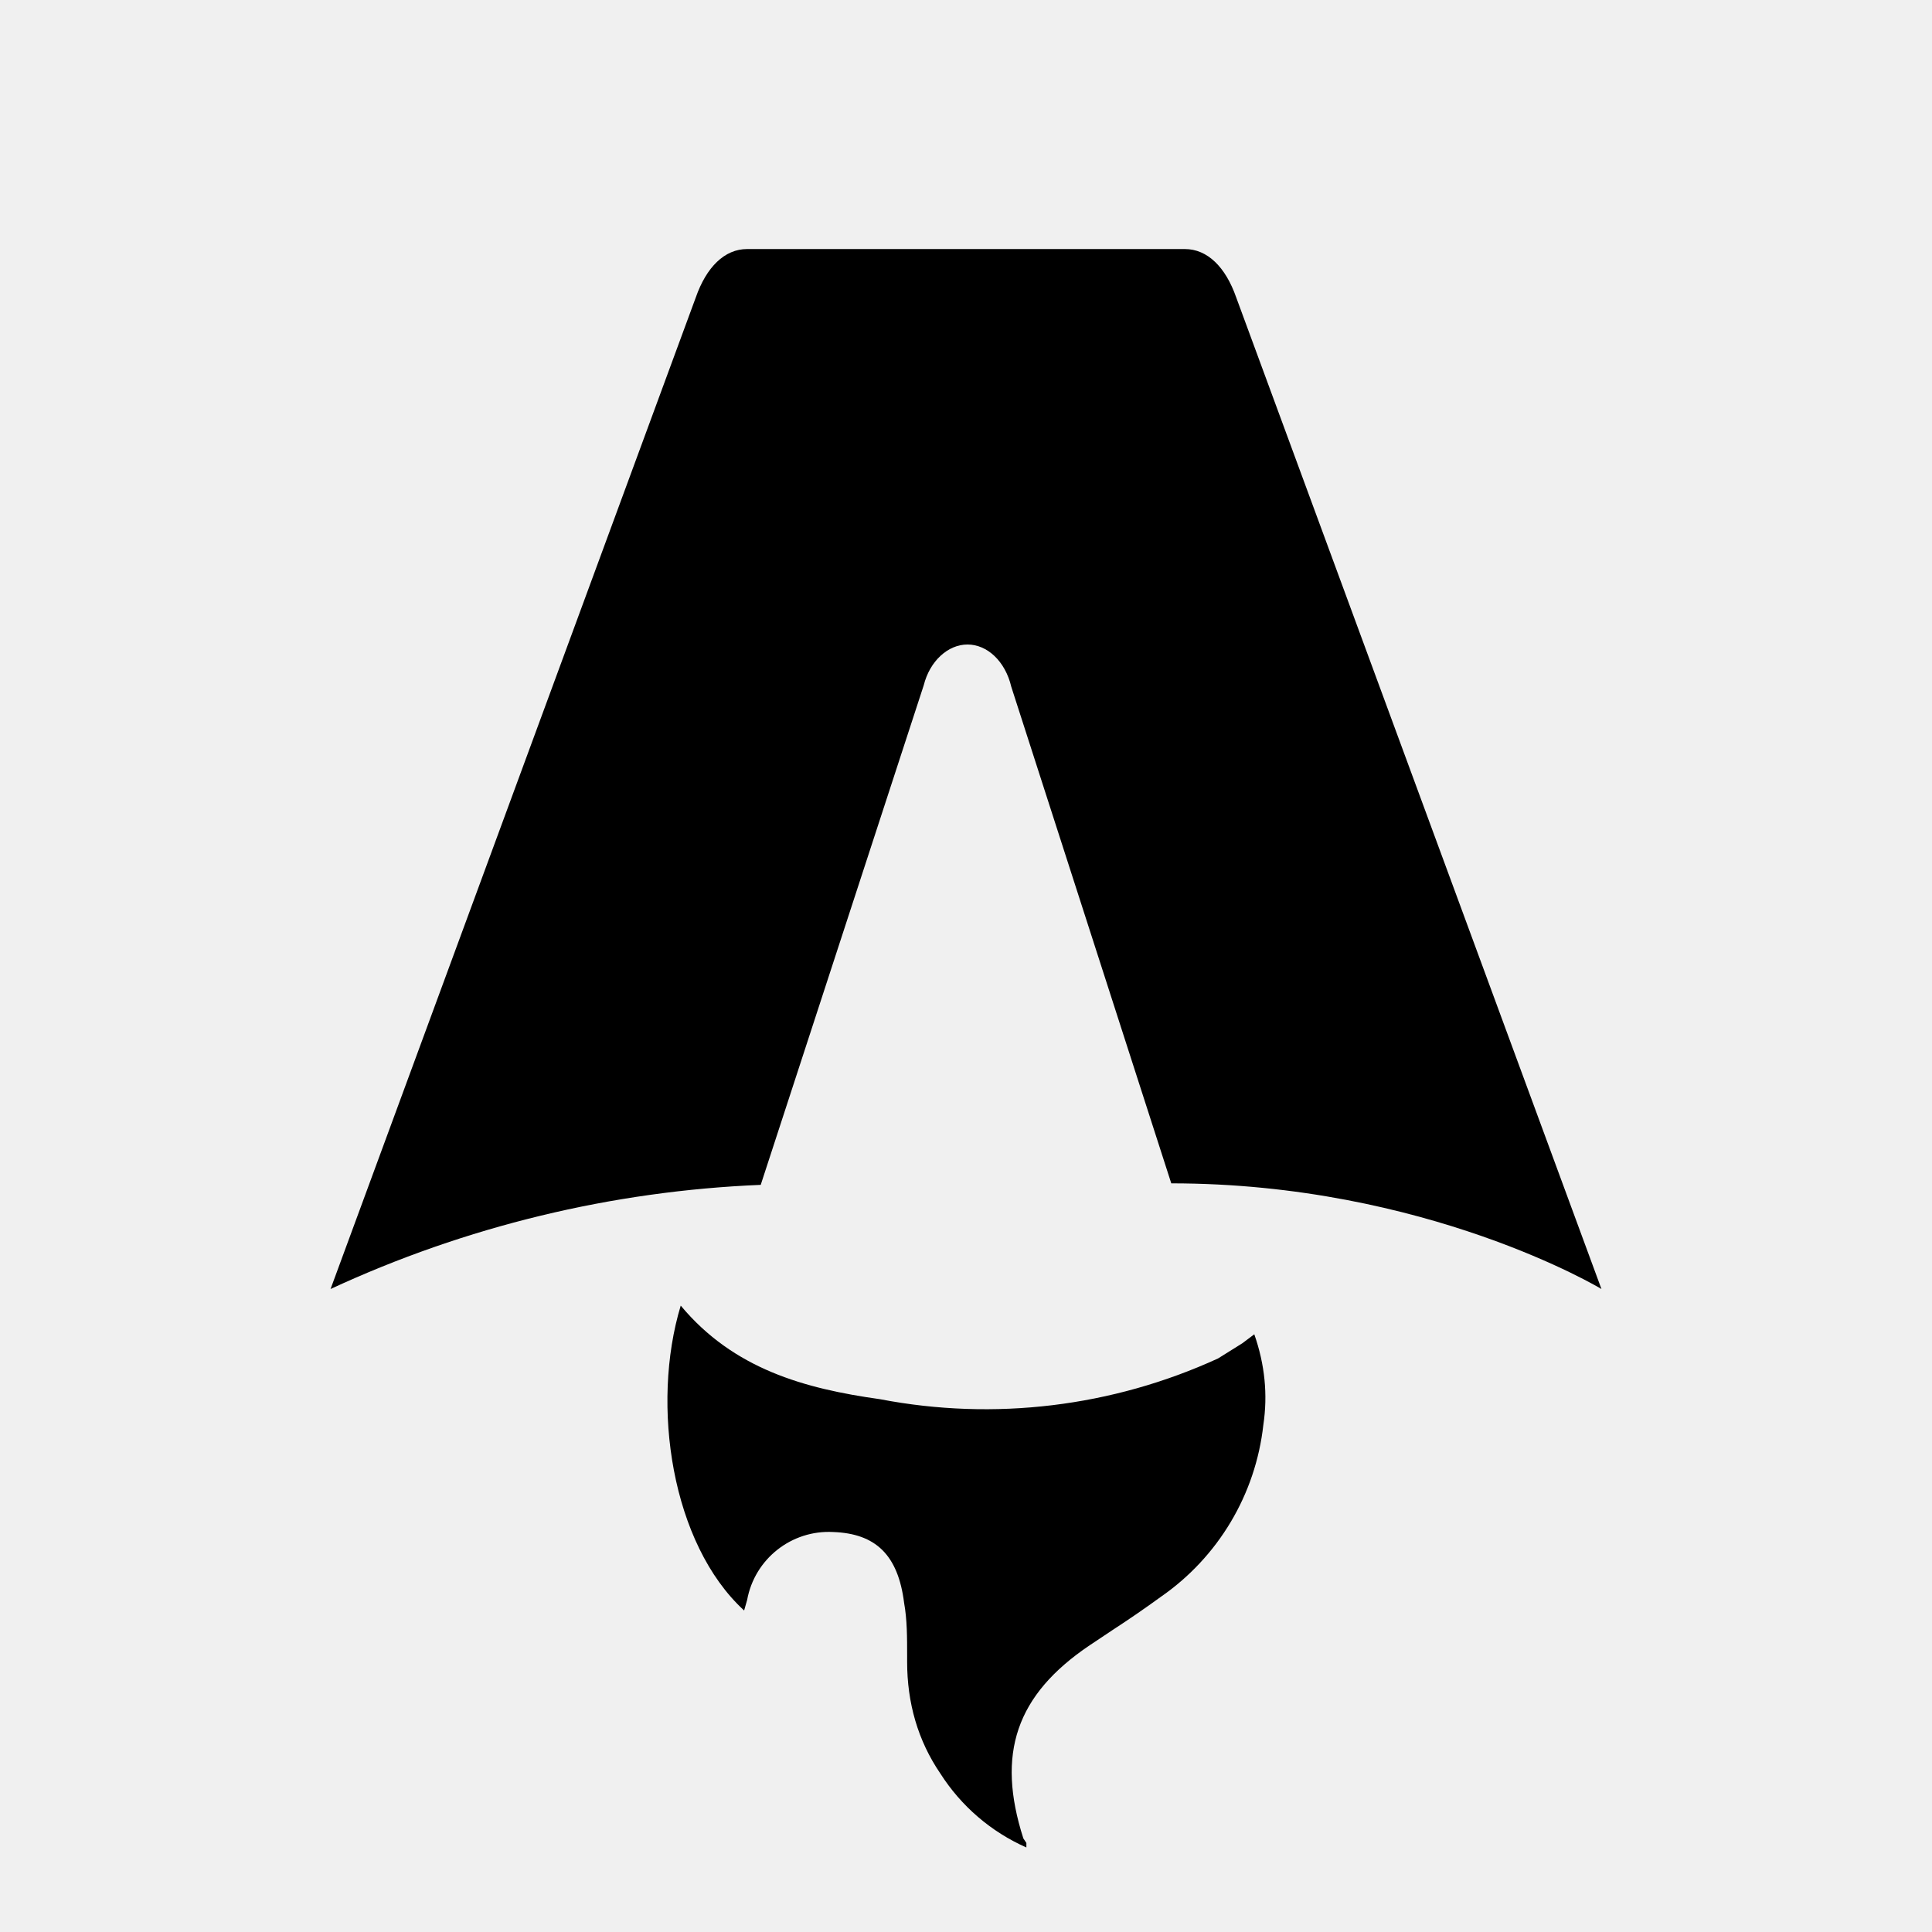
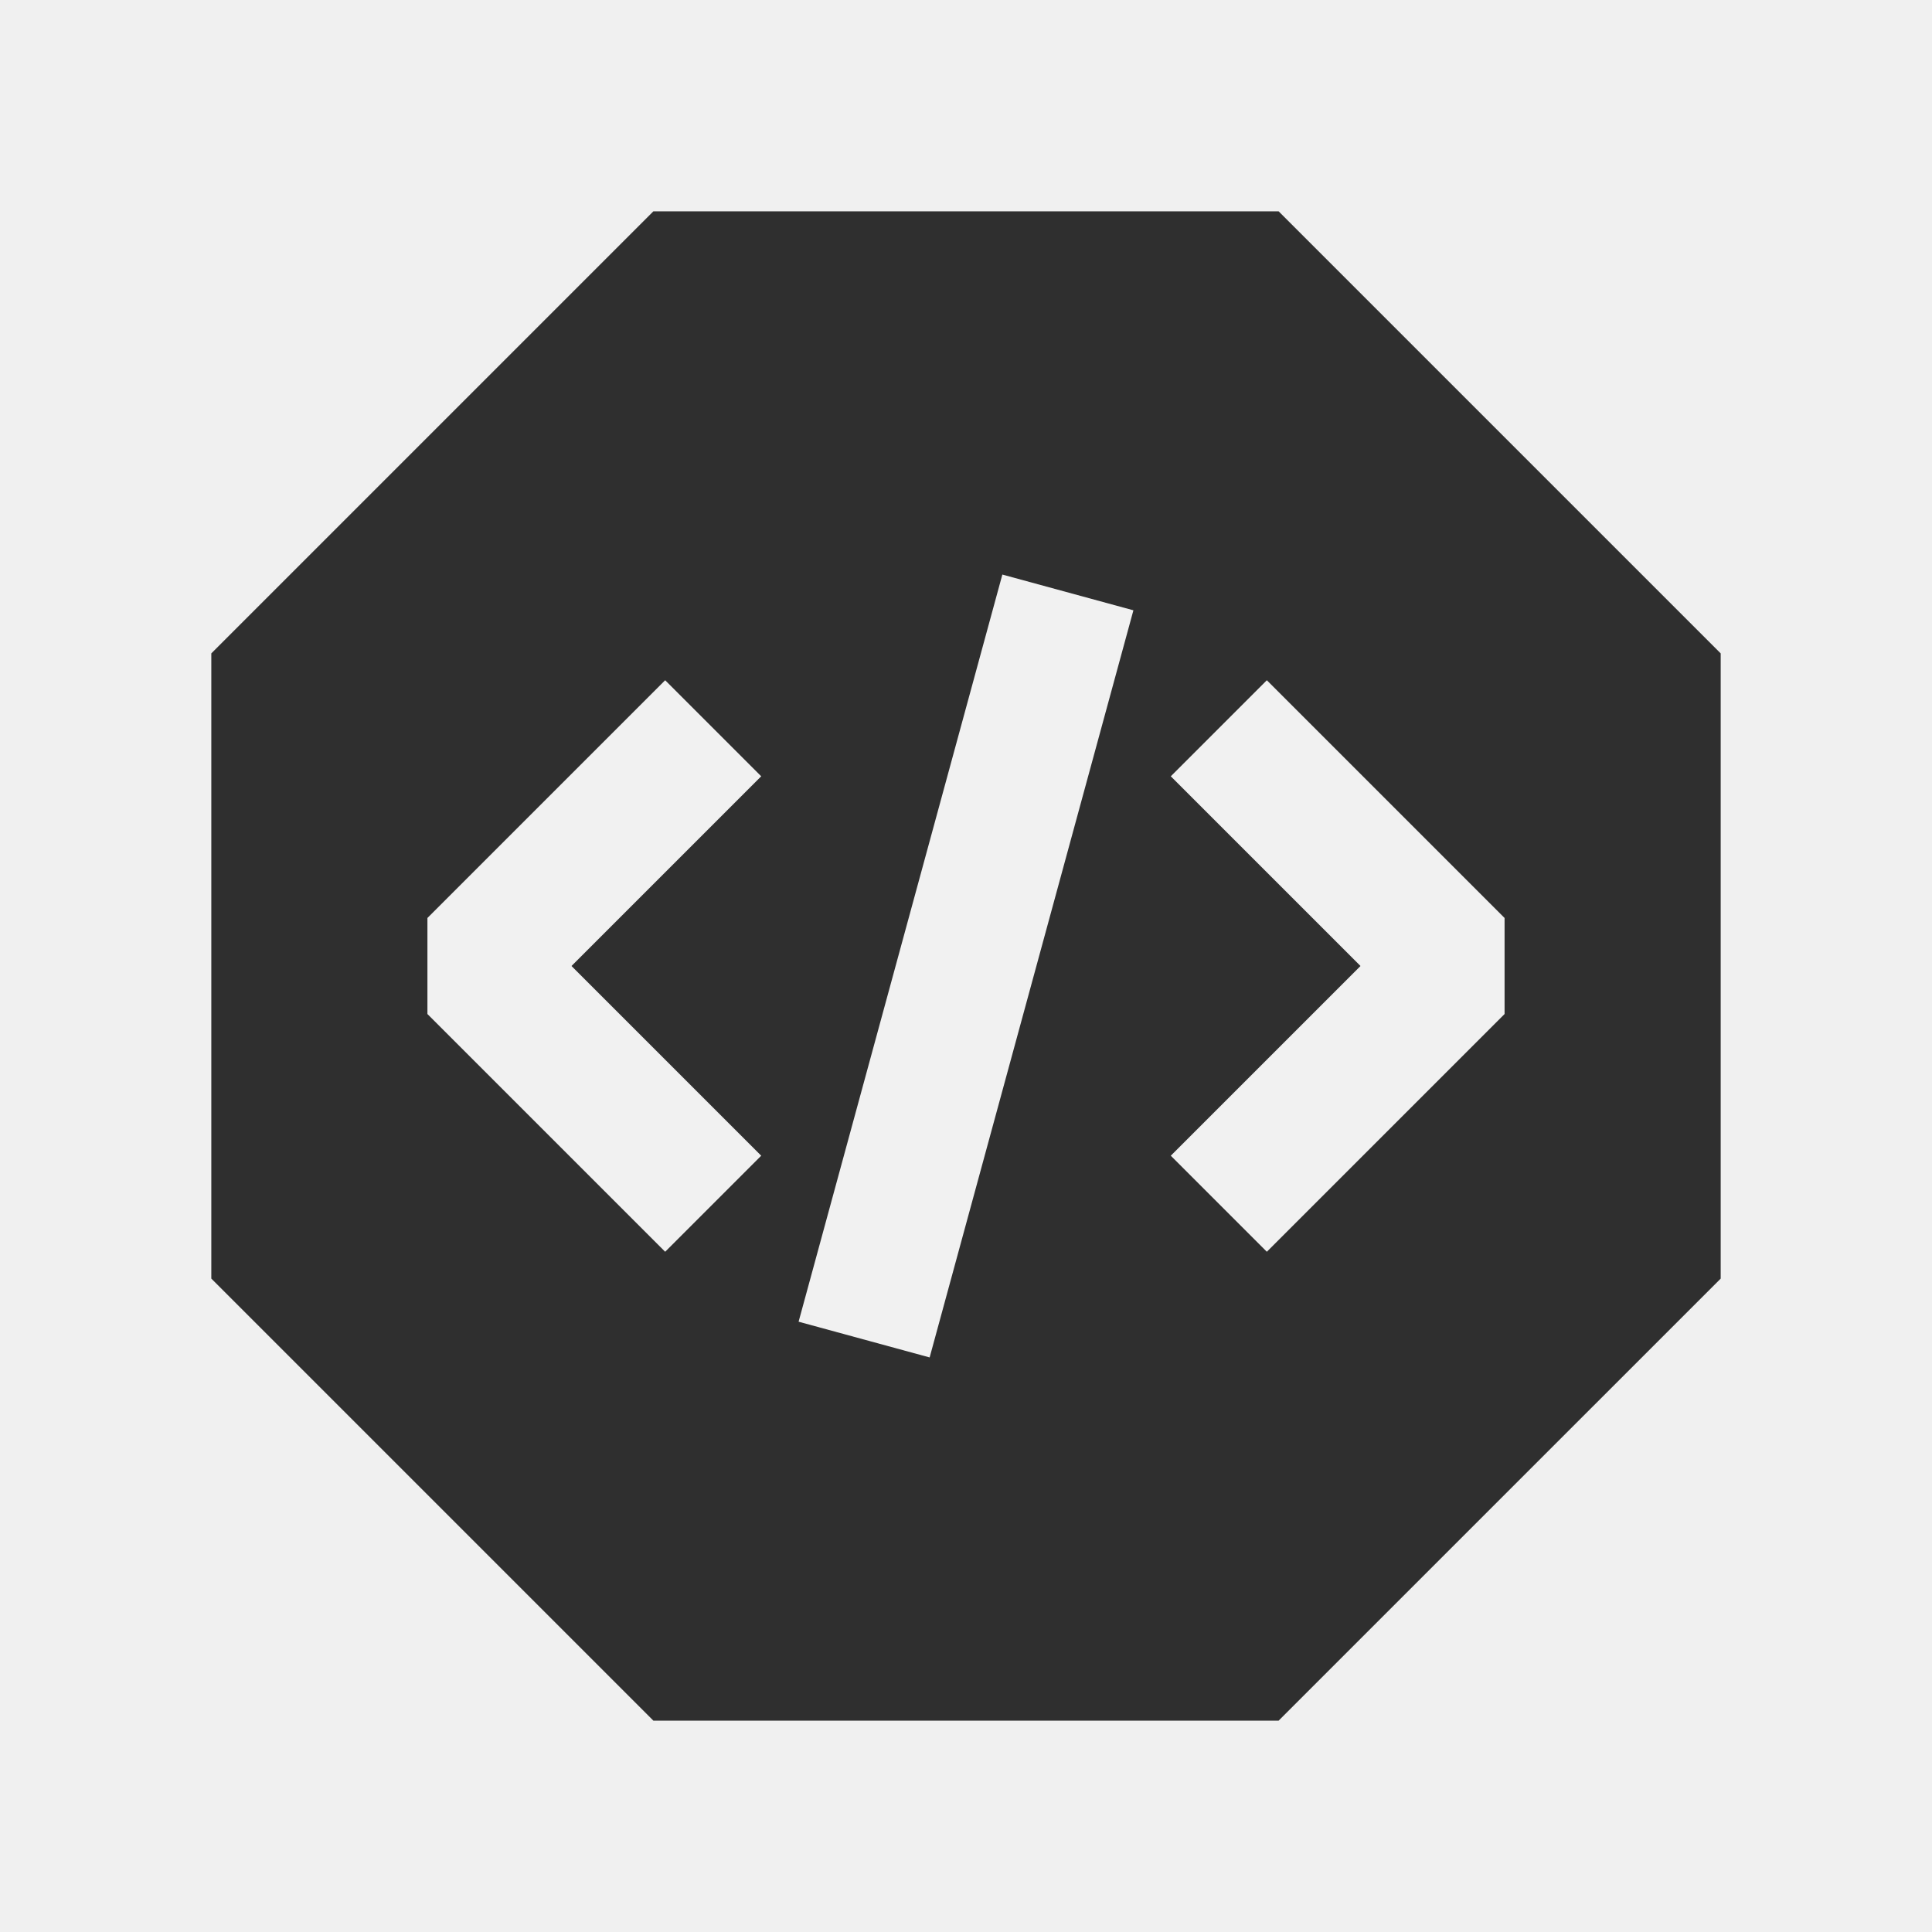
- <svg xmlns="http://www.w3.org/2000/svg" fill="none" viewBox="0 0 128 128">
-   <path d="M50.4 78.5a75.1 75.1 0 0 0-28.5 6.9l24.2-65.7c.7-2 1.9-3.2 3.4-3.2h29c1.5 0 2.7 1.2 3.4 3.2l24.2 65.7s-11.6-7-28.5-7L67 45.5c-.4-1.7-1.6-2.8-2.9-2.8-1.3 0-2.5 1.1-2.9 2.7L50.4 78.5Zm-1.1 28.2Zm-4.2-20.2c-2 6.6-.6 15.8 4.2 20.2a17.5 17.5 0 0 1 .2-.7 5.5 5.5 0 0 1 5.7-4.5c2.8.1 4.3 1.5 4.7 4.7.2 1.1.2 2.3.2 3.5v.4c0 2.7.7 5.2 2.2 7.4a13 13 0 0 0 5.7 4.9v-.3l-.2-.3c-1.8-5.6-.5-9.5 4.4-12.8l1.5-1a73 73 0 0 0 3.2-2.2 16 16 0 0 0 6.8-11.4c.3-2 .1-4-.6-6l-.8.6-1.6 1a37 37 0 0 1-22.4 2.7c-5-.7-9.7-2-13.2-6.2Z" />
+ <svg xmlns="http://www.w3.org/2000/svg" viewBox="0 0 128 128" fill="none">
+   <path d="M14 43.289L43.289 14L84.711 14L114 43.289L114 84.711L84.71 114L43.29 114L14 84.71L14 43.289L14 43.289L14 43.289Z" id="octagon" />
+   <path d="M44.068 45.068L28.318 60.818L28.318 67.182L44.068 82.932L50.432 76.568L37.864 64L50.432 51.432L44.068 45.068L44.068 45.068Z" class="line" />
+   <path d="M99.682 60.818L83.932 45.068L77.568 51.432L90.136 64L77.568 76.568L83.932 82.932L99.682 67.182L99.682 60.818L99.682 60.818Z" class="line" />
+   <path d="M61.591 89.934L75.091 40.434L66.409 38.066L52.909 87.566L61.591 89.934L61.591 89.934Z" class="line" />
  <style>
-         path { fill: #000; }
-         @media (prefers-color-scheme: dark) {
-             path { fill: #FFF; }
-         }
-     </style>
+     #octagon { fill: #2F2F2F; }
+     .line { fill: #F1F1F1; }
+     @media (prefers-color-scheme: dark) {
+       #octagon { fill: #F1F1F1; }
+       .line { fill: #2F2F2F;}
+     }
+   </style>
</svg>
